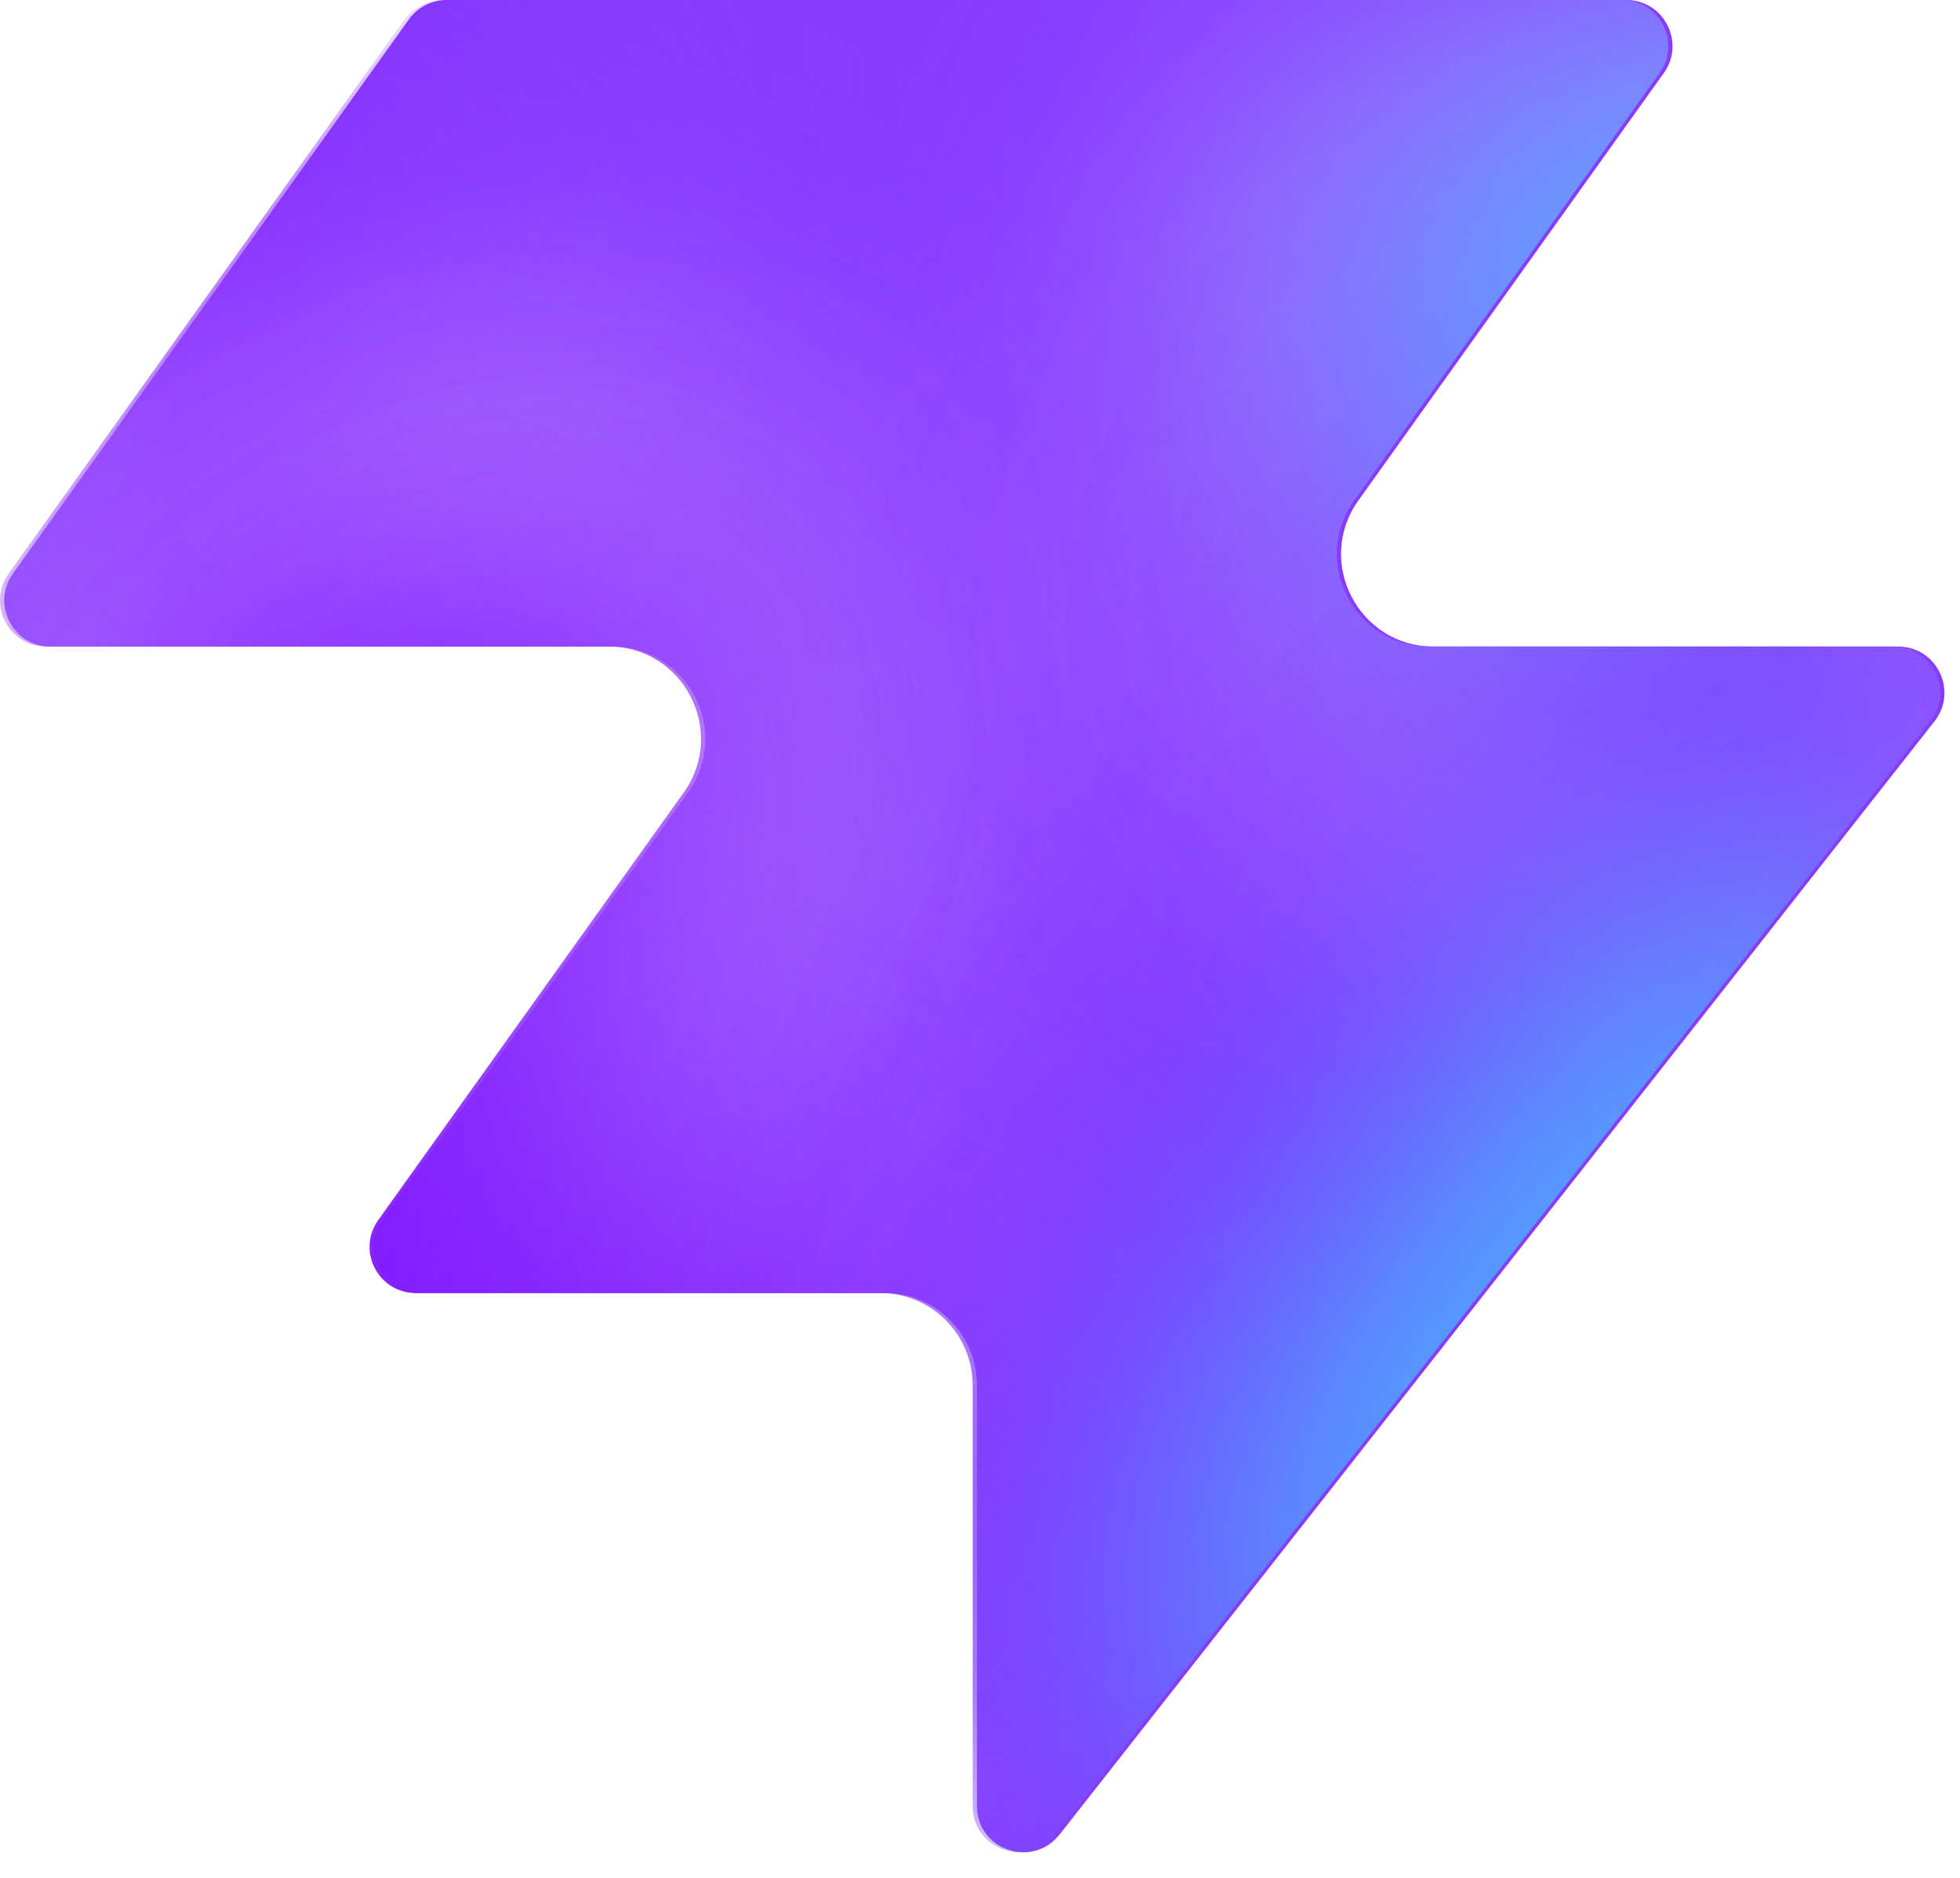
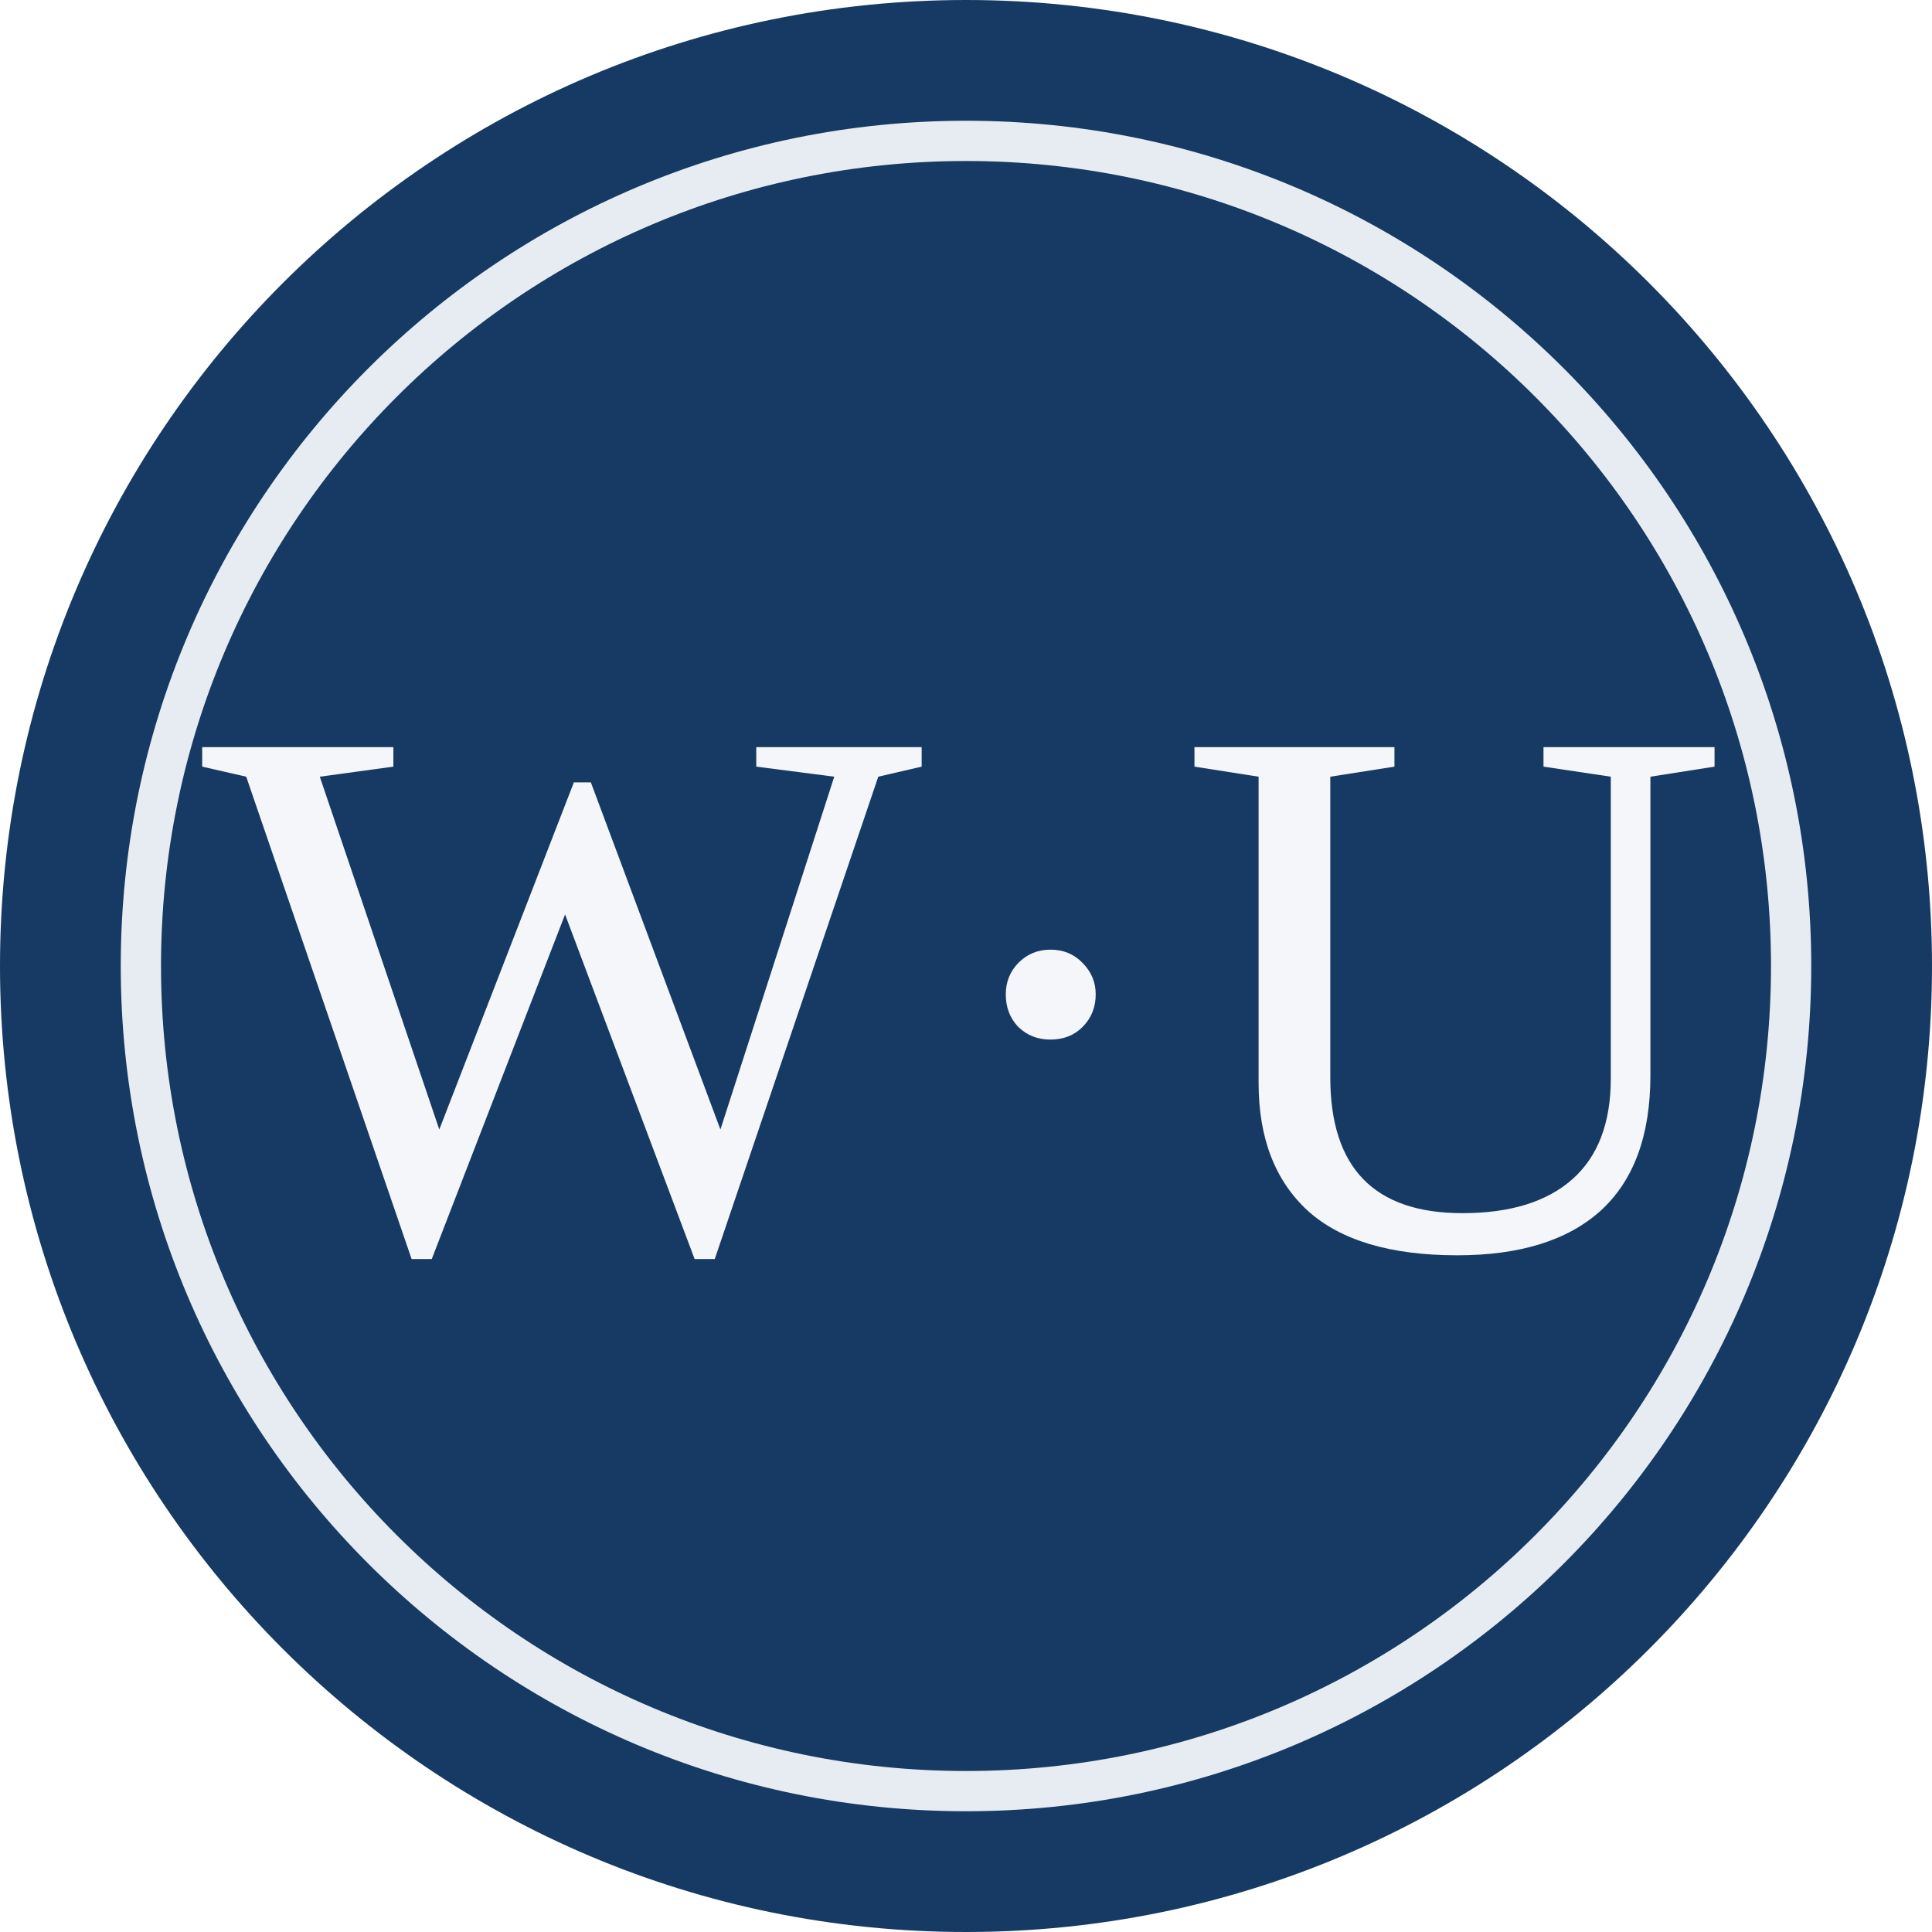
- <svg xmlns="http://www.w3.org/2000/svg" width="48" height="46" fill="none" viewBox="0 0 48 46">
-   <path fill="#863bff" d="M25.946 44.938c-.664.845-2.021.375-2.021-.698V33.937a2.26 2.26 0 0 0-2.262-2.262H10.287c-.92 0-1.456-1.04-.92-1.788l7.48-10.471c1.07-1.497 0-3.578-1.842-3.578H1.237c-.92 0-1.456-1.04-.92-1.788L10.013.474c.214-.297.556-.474.92-.474h28.894c.92 0 1.456 1.04.92 1.788l-7.48 10.471c-1.07 1.498 0 3.579 1.842 3.579h11.377c.943 0 1.473 1.088.89 1.83L25.947 44.94z" style="fill:#863bff;fill:color(display-p3 .525 .23 1);fill-opacity:1" />
-   <mask id="a" width="48" height="46" x="0" y="0" maskUnits="userSpaceOnUse" style="mask-type:alpha">
-     <path fill="#000" d="M25.842 44.938c-.664.844-2.021.375-2.021-.698V33.937a2.26 2.26 0 0 0-2.262-2.262H10.183c-.92 0-1.456-1.04-.92-1.788l7.48-10.471c1.07-1.498 0-3.579-1.842-3.579H1.133c-.92 0-1.456-1.04-.92-1.787L9.91.473c.214-.297.556-.474.92-.474h28.894c.92 0 1.456 1.04.92 1.788l-7.48 10.471c-1.07 1.498 0 3.578 1.842 3.578h11.377c.943 0 1.473 1.088.89 1.832L25.843 44.94z" style="fill:#000;fill-opacity:1" />
-   </mask>
-   <g mask="url(#a)">
-     <g filter="url(#b)">
-       <ellipse cx="5.508" cy="14.704" fill="#ede6ff" rx="5.508" ry="14.704" style="fill:#ede6ff;fill:color(display-p3 .927 .903 1);fill-opacity:1" transform="matrix(.00324 1 1 -.00324 -4.47 31.516)" />
-     </g>
-     <g filter="url(#c)">
-       <ellipse cx="10.399" cy="29.851" fill="#ede6ff" rx="10.399" ry="29.851" style="fill:#ede6ff;fill:color(display-p3 .927 .903 1);fill-opacity:1" transform="matrix(.00324 1 1 -.00324 -39.328 7.883)" />
-     </g>
-     <g filter="url(#d)">
-       <ellipse cx="5.508" cy="30.487" fill="#7e14ff" rx="5.508" ry="30.487" style="fill:#7e14ff;fill:color(display-p3 .492 .077 1);fill-opacity:1" transform="rotate(89.814 -25.913 -14.639)scale(1 -1)" />
-     </g>
-     <g filter="url(#e)">
-       <ellipse cx="5.508" cy="30.599" fill="#7e14ff" rx="5.508" ry="30.599" style="fill:#7e14ff;fill:color(display-p3 .492 .077 1);fill-opacity:1" transform="rotate(89.814 -32.644 -3.334)scale(1 -1)" />
-     </g>
-     <g filter="url(#f)">
-       <ellipse cx="5.508" cy="30.599" fill="#7e14ff" rx="5.508" ry="30.599" style="fill:#7e14ff;fill:color(display-p3 .492 .077 1);fill-opacity:1" transform="matrix(.00324 1 1 -.00324 -34.34 30.47)" />
-     </g>
-     <g filter="url(#g)">
-       <ellipse cx="14.072" cy="22.078" fill="#ede6ff" rx="14.072" ry="22.078" style="fill:#ede6ff;fill:color(display-p3 .927 .903 1);fill-opacity:1" transform="rotate(93.35 24.506 48.493)scale(-1 1)" />
-     </g>
-     <g filter="url(#h)">
-       <ellipse cx="3.47" cy="21.501" fill="#7e14ff" rx="3.47" ry="21.501" style="fill:#7e14ff;fill:color(display-p3 .492 .077 1);fill-opacity:1" transform="rotate(89.009 28.708 47.59)scale(-1 1)" />
-     </g>
-     <g filter="url(#i)">
-       <ellipse cx="3.47" cy="21.501" fill="#7e14ff" rx="3.47" ry="21.501" style="fill:#7e14ff;fill:color(display-p3 .492 .077 1);fill-opacity:1" transform="rotate(89.009 28.708 47.59)scale(-1 1)" />
-     </g>
-     <g filter="url(#j)">
-       <ellipse cx=".387" cy="8.972" fill="#7e14ff" rx="4.407" ry="29.108" style="fill:#7e14ff;fill:color(display-p3 .492 .077 1);fill-opacity:1" transform="rotate(39.51 .387 8.972)" />
-     </g>
-     <g filter="url(#k)">
-       <ellipse cx="47.523" cy="-6.092" fill="#7e14ff" rx="4.407" ry="29.108" style="fill:#7e14ff;fill:color(display-p3 .492 .077 1);fill-opacity:1" transform="rotate(37.892 47.523 -6.092)" />
-     </g>
-     <g filter="url(#l)">
-       <ellipse cx="41.412" cy="6.333" fill="#47bfff" rx="5.971" ry="9.665" style="fill:#47bfff;fill:color(display-p3 .28 .748 1);fill-opacity:1" transform="rotate(37.892 41.412 6.333)" />
-     </g>
-     <g filter="url(#m)">
-       <ellipse cx="-1.879" cy="38.332" fill="#7e14ff" rx="4.407" ry="29.108" style="fill:#7e14ff;fill:color(display-p3 .492 .077 1);fill-opacity:1" transform="rotate(37.892 -1.88 38.332)" />
-     </g>
-     <g filter="url(#n)">
-       <ellipse cx="-1.879" cy="38.332" fill="#7e14ff" rx="4.407" ry="29.108" style="fill:#7e14ff;fill:color(display-p3 .492 .077 1);fill-opacity:1" transform="rotate(37.892 -1.88 38.332)" />
-     </g>
-     <g filter="url(#o)">
-       <ellipse cx="35.651" cy="29.907" fill="#7e14ff" rx="4.407" ry="29.108" style="fill:#7e14ff;fill:color(display-p3 .492 .077 1);fill-opacity:1" transform="rotate(37.892 35.651 29.907)" />
-     </g>
-     <g filter="url(#p)">
-       <ellipse cx="38.418" cy="32.4" fill="#47bfff" rx="5.971" ry="15.297" style="fill:#47bfff;fill:color(display-p3 .28 .748 1);fill-opacity:1" transform="rotate(37.892 38.418 32.4)" />
-     </g>
-   </g>
-   <defs>
-     <filter id="b" width="60.045" height="41.654" x="-19.77" y="16.149" color-interpolation-filters="sRGB" filterUnits="userSpaceOnUse">
-       <feFlood flood-opacity="0" result="BackgroundImageFix" />
-       <feBlend in="SourceGraphic" in2="BackgroundImageFix" result="shape" />
-       <feGaussianBlur result="effect1_foregroundBlur_2002_17158" stdDeviation="7.659" />
-     </filter>
-     <filter id="c" width="90.34" height="51.437" x="-54.613" y="-7.533" color-interpolation-filters="sRGB" filterUnits="userSpaceOnUse">
-       <feFlood flood-opacity="0" result="BackgroundImageFix" />
-       <feBlend in="SourceGraphic" in2="BackgroundImageFix" result="shape" />
-       <feGaussianBlur result="effect1_foregroundBlur_2002_17158" stdDeviation="7.659" />
-     </filter>
-     <filter id="d" width="79.355" height="29.4" x="-49.64" y="2.03" color-interpolation-filters="sRGB" filterUnits="userSpaceOnUse">
-       <feFlood flood-opacity="0" result="BackgroundImageFix" />
-       <feBlend in="SourceGraphic" in2="BackgroundImageFix" result="shape" />
-       <feGaussianBlur result="effect1_foregroundBlur_2002_17158" stdDeviation="4.596" />
-     </filter>
-     <filter id="e" width="79.579" height="29.4" x="-45.045" y="20.029" color-interpolation-filters="sRGB" filterUnits="userSpaceOnUse">
-       <feFlood flood-opacity="0" result="BackgroundImageFix" />
-       <feBlend in="SourceGraphic" in2="BackgroundImageFix" result="shape" />
-       <feGaussianBlur result="effect1_foregroundBlur_2002_17158" stdDeviation="4.596" />
-     </filter>
-     <filter id="f" width="79.579" height="29.4" x="-43.513" y="21.178" color-interpolation-filters="sRGB" filterUnits="userSpaceOnUse">
-       <feFlood flood-opacity="0" result="BackgroundImageFix" />
-       <feBlend in="SourceGraphic" in2="BackgroundImageFix" result="shape" />
-       <feGaussianBlur result="effect1_foregroundBlur_2002_17158" stdDeviation="4.596" />
-     </filter>
-     <filter id="g" width="74.749" height="58.852" x="15.756" y="-17.901" color-interpolation-filters="sRGB" filterUnits="userSpaceOnUse">
-       <feFlood flood-opacity="0" result="BackgroundImageFix" />
-       <feBlend in="SourceGraphic" in2="BackgroundImageFix" result="shape" />
-       <feGaussianBlur result="effect1_foregroundBlur_2002_17158" stdDeviation="7.659" />
-     </filter>
-     <filter id="h" width="61.377" height="25.362" x="23.548" y="2.284" color-interpolation-filters="sRGB" filterUnits="userSpaceOnUse">
-       <feFlood flood-opacity="0" result="BackgroundImageFix" />
-       <feBlend in="SourceGraphic" in2="BackgroundImageFix" result="shape" />
-       <feGaussianBlur result="effect1_foregroundBlur_2002_17158" stdDeviation="4.596" />
-     </filter>
-     <filter id="i" width="61.377" height="25.362" x="23.548" y="2.284" color-interpolation-filters="sRGB" filterUnits="userSpaceOnUse">
-       <feFlood flood-opacity="0" result="BackgroundImageFix" />
-       <feBlend in="SourceGraphic" in2="BackgroundImageFix" result="shape" />
-       <feGaussianBlur result="effect1_foregroundBlur_2002_17158" stdDeviation="4.596" />
-     </filter>
-     <filter id="j" width="56.045" height="63.649" x="-27.636" y="-22.853" color-interpolation-filters="sRGB" filterUnits="userSpaceOnUse">
-       <feFlood flood-opacity="0" result="BackgroundImageFix" />
-       <feBlend in="SourceGraphic" in2="BackgroundImageFix" result="shape" />
-       <feGaussianBlur result="effect1_foregroundBlur_2002_17158" stdDeviation="4.596" />
-     </filter>
-     <filter id="k" width="54.814" height="64.646" x="20.116" y="-38.415" color-interpolation-filters="sRGB" filterUnits="userSpaceOnUse">
-       <feFlood flood-opacity="0" result="BackgroundImageFix" />
-       <feBlend in="SourceGraphic" in2="BackgroundImageFix" result="shape" />
-       <feGaussianBlur result="effect1_foregroundBlur_2002_17158" stdDeviation="4.596" />
-     </filter>
-     <filter id="l" width="33.541" height="35.313" x="24.641" y="-11.323" color-interpolation-filters="sRGB" filterUnits="userSpaceOnUse">
-       <feFlood flood-opacity="0" result="BackgroundImageFix" />
-       <feBlend in="SourceGraphic" in2="BackgroundImageFix" result="shape" />
-       <feGaussianBlur result="effect1_foregroundBlur_2002_17158" stdDeviation="4.596" />
-     </filter>
-     <filter id="m" width="54.814" height="64.646" x="-29.286" y="6.009" color-interpolation-filters="sRGB" filterUnits="userSpaceOnUse">
-       <feFlood flood-opacity="0" result="BackgroundImageFix" />
-       <feBlend in="SourceGraphic" in2="BackgroundImageFix" result="shape" />
-       <feGaussianBlur result="effect1_foregroundBlur_2002_17158" stdDeviation="4.596" />
-     </filter>
-     <filter id="n" width="54.814" height="64.646" x="-29.286" y="6.009" color-interpolation-filters="sRGB" filterUnits="userSpaceOnUse">
-       <feFlood flood-opacity="0" result="BackgroundImageFix" />
-       <feBlend in="SourceGraphic" in2="BackgroundImageFix" result="shape" />
-       <feGaussianBlur result="effect1_foregroundBlur_2002_17158" stdDeviation="4.596" />
-     </filter>
-     <filter id="o" width="54.814" height="64.646" x="8.244" y="-2.416" color-interpolation-filters="sRGB" filterUnits="userSpaceOnUse">
-       <feFlood flood-opacity="0" result="BackgroundImageFix" />
-       <feBlend in="SourceGraphic" in2="BackgroundImageFix" result="shape" />
-       <feGaussianBlur result="effect1_foregroundBlur_2002_17158" stdDeviation="4.596" />
-     </filter>
-     <filter id="p" width="39.409" height="43.623" x="18.713" y="10.588" color-interpolation-filters="sRGB" filterUnits="userSpaceOnUse">
-       <feFlood flood-opacity="0" result="BackgroundImageFix" />
-       <feBlend in="SourceGraphic" in2="BackgroundImageFix" result="shape" />
-       <feGaussianBlur result="effect1_foregroundBlur_2002_17158" stdDeviation="4.596" />
-     </filter>
-   </defs>
+ <svg xmlns="http://www.w3.org/2000/svg" viewBox="0 0 48 48" width="48" height="48">
+   <circle cx="24" cy="24" r="24" fill="#163a63" />
+   <circle cx="24" cy="24" r="20.5" fill="none" stroke="#e7ecf3" stroke-width="1" />
+   <text x="24" y="31" text-anchor="middle" font-family="Georgia, 'Times New Roman', serif" font-size="19" fill="#f4f6f9">W·U</text>
</svg>
